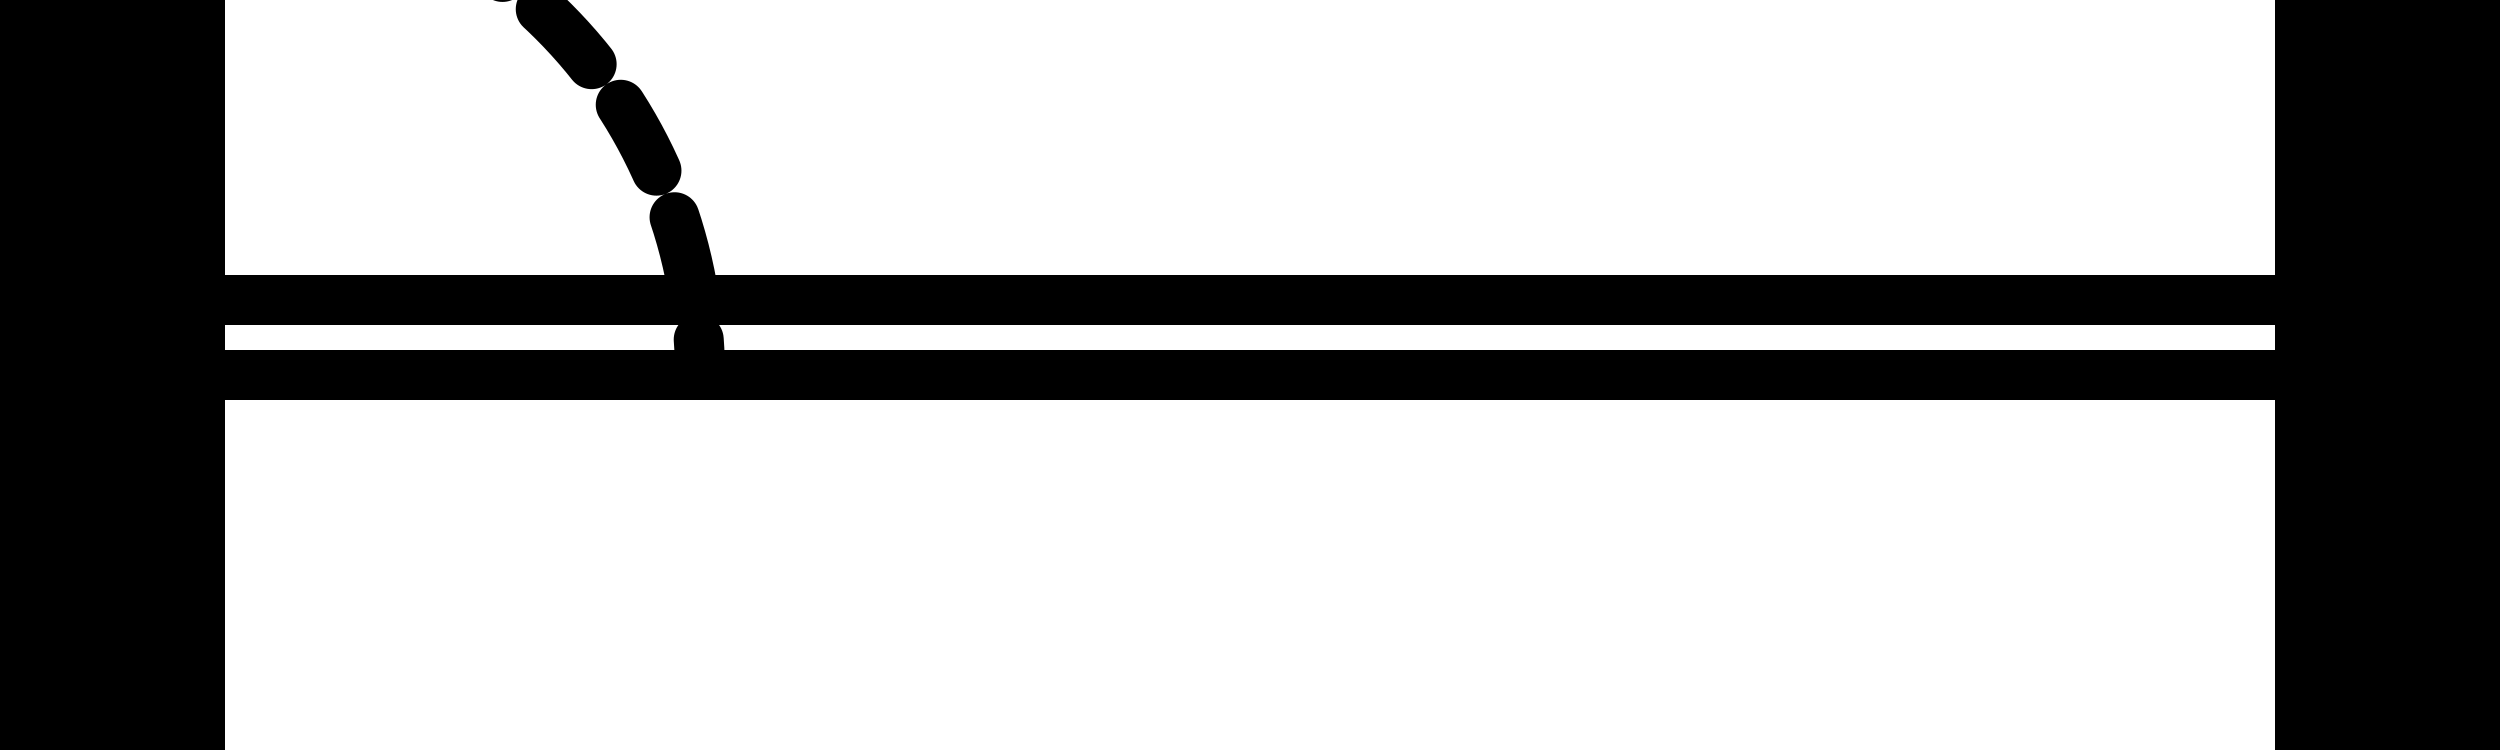
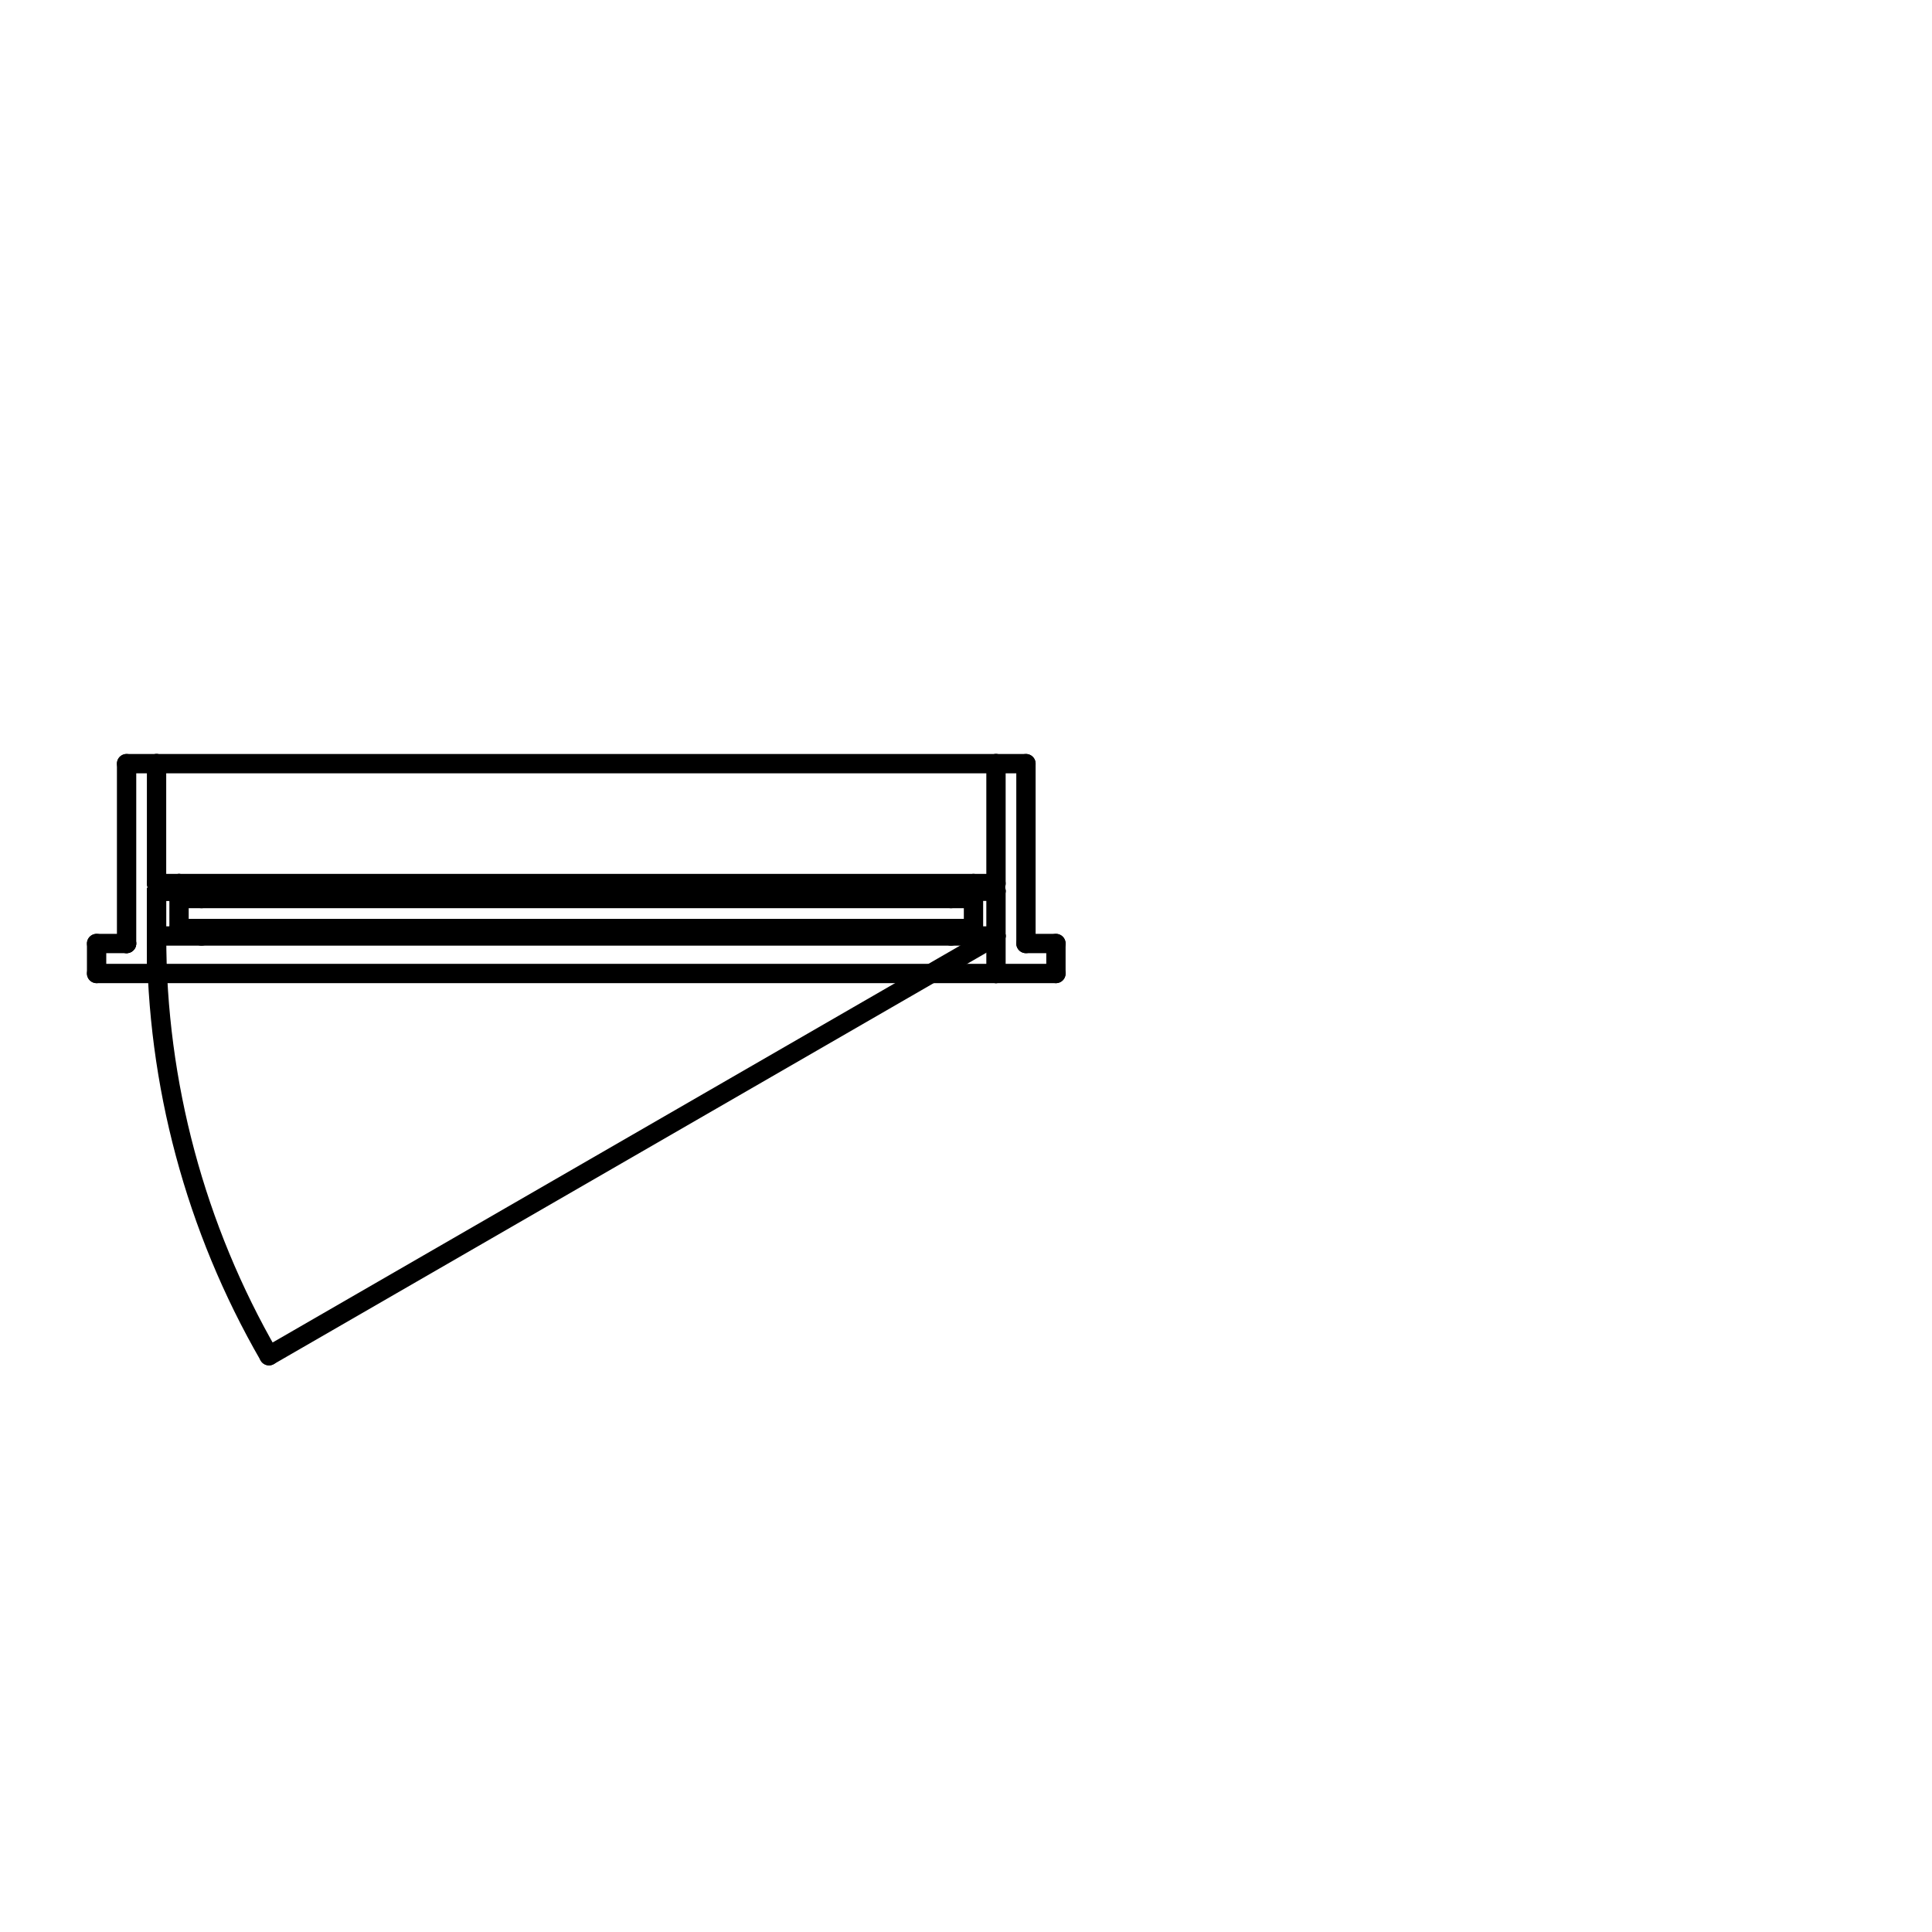
- <svg xmlns="http://www.w3.org/2000/svg" viewBox="0 0 100 30" width="100" height="30" fill="none" stroke="currentColor" stroke-width="2" stroke-linecap="round" stroke-linejoin="round">
-   <rect x="0" y="0" width="8" height="30" fill="currentColor" />
-   <line x1="8" y1="12" x2="92" y2="12" />
-   <line x1="8" y1="15" x2="92" y2="15" />
-   <path d="M8.00,-5.00 A20,20 0 0,1 28.00,15.00" stroke-dasharray="3,2" />
-   <rect x="92" y="0" width="8" height="30" fill="currentColor" />
+ <svg xmlns="http://www.w3.org/2000/svg" viewBox="0 0 100 100" stroke="currentColor" fill="none" stroke-width="1.00" stroke-linecap="round" stroke-linejoin="round">
+   <path d="M 8.103 46.121 L 8.103 48.448" />
+   <path d="M 9.267 46.509 L 9.267 48.060" />
+   <path d="M 10.431 48.060 L 10.431 48.448" />
+   <path d="M 10.431 46.121 L 10.431 46.509" />
+   <path d="M 9.267 46.121 L 9.267 45.733" />
+   <path d="M 8.103 46.121 L 9.267 46.121" />
+   <path d="M 6.552 39.526 L 6.552 48.836" />
+   <path d="M 5.000 48.836 L 5.000 50.388" />
+   <path d="M 8.103 50.388 L 5.000 50.388" />
+   <path d="M 8.103 39.526 L 6.552 39.526" />
+   <path d="M 5.000 48.836 L 6.552 48.836" />
+   <path d="M 9.267 45.733 L 9.267 46.121" />
+   <path d="M 9.267 46.121 L 8.103 46.121" />
+   <path d="M 8.103 45.733 L 9.267 45.733" />
+   <path d="M 8.103 46.121 L 8.103 48.448" />
+   <path d="M 8.103 48.448 L 8.103 50.388" />
+   <path d="M 8.103 39.526 L 8.103 45.733" />
+   <path d="M 53.103 39.526 L 53.103 48.836" />
+   <path d="M 54.655 48.836 L 54.655 50.388" />
+   <path d="M 51.552 50.388 L 54.655 50.388" />
+   <path d="M 51.552 39.526 L 53.103 39.526" />
+   <path d="M 54.655 48.836 L 53.103 48.836" />
+   <path d="M 50.388 45.733 L 50.388 46.121" />
+   <path d="M 50.388 46.121 L 51.552 46.121" />
+   <path d="M 51.552 45.733 L 50.388 45.733" />
+   <path d="M 51.552 46.121 L 51.552 48.448" />
+   <path d="M 49.224 46.121 L 49.224 46.509" />
+   <path d="M 49.224 48.060 L 49.224 48.448" />
+   <path d="M 50.388 46.509 L 50.388 48.060" />
+   <path d="M 51.552 48.448 L 51.552 50.388" />
+   <path d="M 51.552 39.526 L 51.552 45.733" />
+   <path d="M 8.103 39.526 L 51.552 39.526" />
+   <path d="M 9.267 45.733 L 50.388 45.733" />
+   <path d="M 9.267 46.509 L 50.388 46.509" />
+   <path d="M 9.267 48.060 L 50.388 48.060" />
+   <path d="M 8.103 48.448 L 51.552 48.448" />
+   <path d="M 6.552 48.836 A 0.000 0.000 0 1 0 6.552 48.836 A 0.000 0.000 0 1 0 6.552 48.836" />
+   <path d="M 8.103 48.448 A 43.448 43.448 0 0 0 13.924 70.172" />
+   <path d="M 51.552 48.448 L 13.924 70.172" />
+   <path d="M 8.103 46.121 L 51.552 46.121" />
+   <path d="M 8.103 50.388 L 51.552 50.388" />
</svg>
